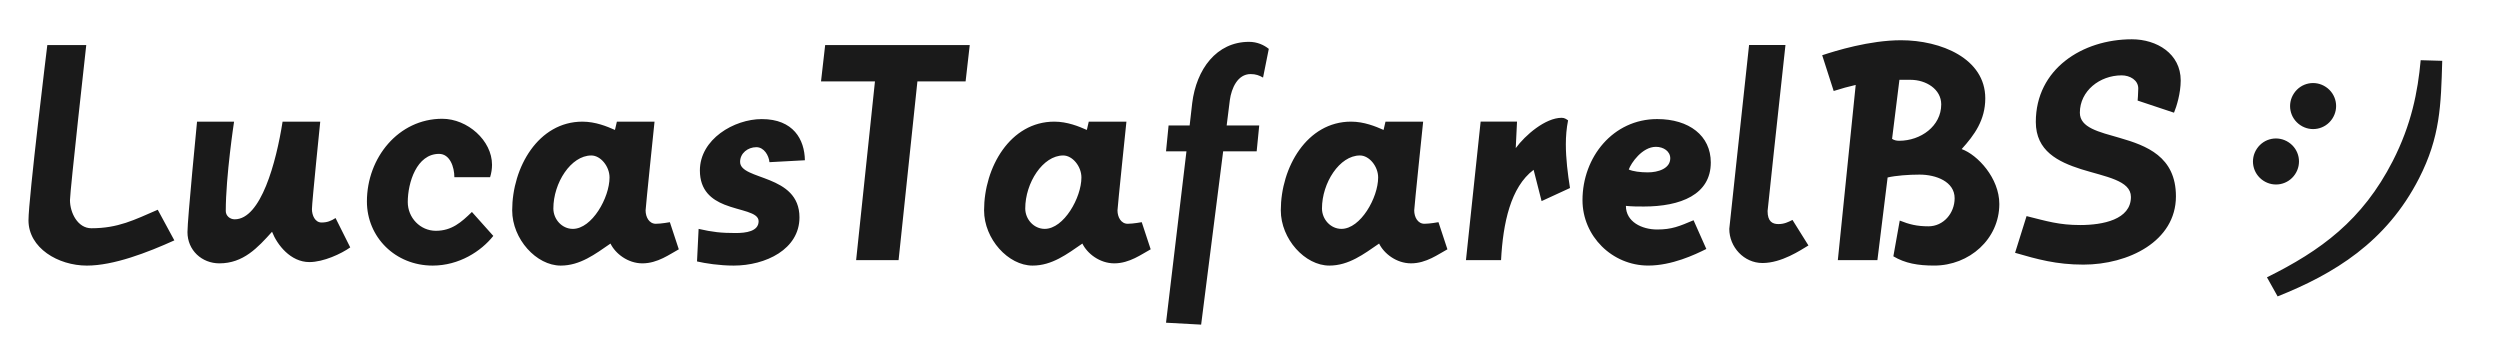
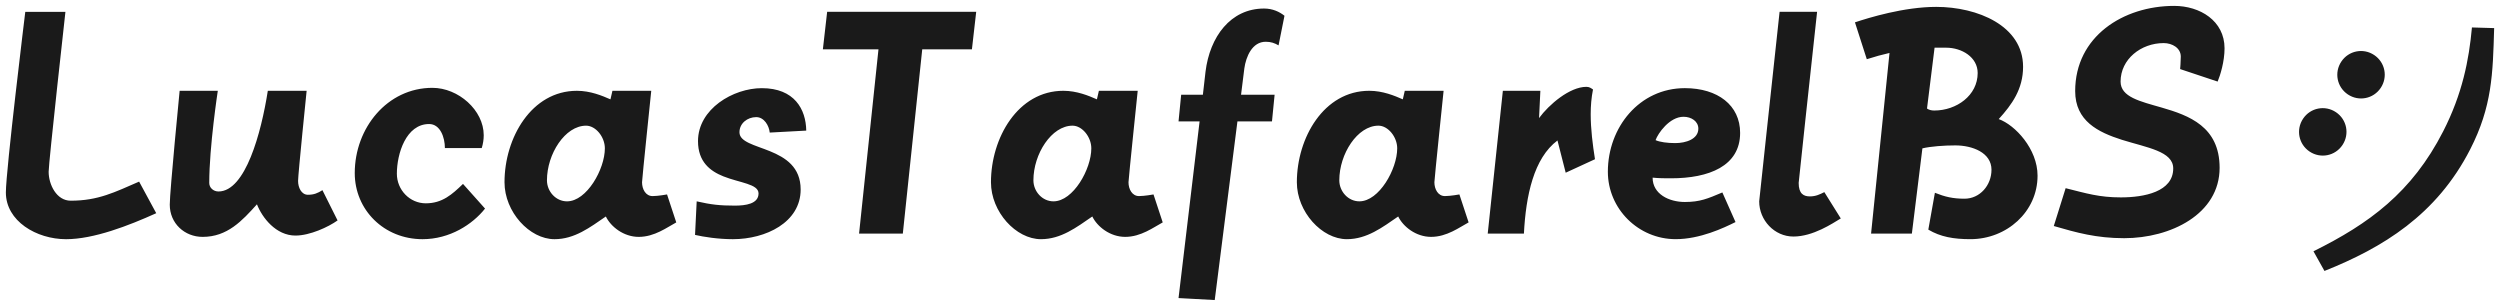
- <svg xmlns="http://www.w3.org/2000/svg" width="438.648" height="63.85" id="svg3211" version="1.1">
-   <defs id="defs3213" />
-   <g id="layer1" transform="translate(-204.9401,-369.899)">
-     <g style="font-size:56px;font-style:normal;font-variant:normal;font-weight:bold;font-stretch:normal;line-height:125%;letter-spacing:0px;word-spacing:0px;fill:#1a1a1a;fill-opacity:1;stroke:none;font-family:Comfortaa;-inkscape-font-specification:Comfortaa Bold" id="text3100" />
-     <g style="fill:#1a1a1a" id="g3137" transform="matrix(0.8308493,0.5564975,-0.5564975,0.8308493,326.9142,-397.3456)">
-       <g id="text3112" style="font-size:56px;font-style:normal;font-variant:normal;font-weight:bold;font-stretch:normal;line-height:125%;letter-spacing:0px;word-spacing:0px;fill:#1a1a1a;fill-opacity:1;stroke:none;font-family:Comfortaa;-inkscape-font-specification:Comfortaa Bold" transform="matrix(0.9931256,-0.1170535,0.1170535,0.9931256,0,0)" />
-       <g id="text3112-0" style="font-size:56px;font-style:normal;font-variant:normal;font-weight:bold;font-stretch:normal;line-height:125%;letter-spacing:0px;word-spacing:0px;fill:#1a1a1a;fill-opacity:1;stroke:none;font-family:Comfortaa;-inkscape-font-specification:Comfortaa Bold">
-         <g id="g2993" class="logotipo">
-           <path d="m 669.156,494.948 c 0,2.24 1.792,4.032 4.032,4.032 2.24,0 4.032,-1.792 4.032,-4.032 0,-2.24 -1.792,-4.032 -4.032,-4.032 -2.24,0 -4.032,1.792 -4.032,4.032 m 0,11.704 c 0,2.24 1.792,4.032 4.032,4.032 2.24,0 4.032,-1.792 4.032,-4.032 0,-2.24 -1.792,-4.032 -4.032,-4.032 -2.24,0 -4.032,1.792 -4.032,4.032 m 15.237,-28.896 c 2.661,4.874 4.936,10.301 5.775,17.42 1.37,11.624 -1.746,20.111 -6.985,29.243 l 3.419,1.74 c 6.015,-8.772 10.563,-18.5 9.088,-31.013 -0.957,-8.12 -3.932,-12.788 -8.095,-19.402 l -3.202,2.013 m -37.323,33.524 6.488,-1.785 c -0.22,-1.133 -0.924,-3.493 -2.17,-5.354 -2.618,-3.908 -7.51,-3.665 -11.139,-1.234 -7.212,4.83 -11.107,13.707 -5.933,21.431 2.836,4.234 7.152,3.634 11.219,2.461 4.331,-1.283 8.349,-3.233 9.97,-0.814 2.213,3.303 -1.352,6.837 -4.655,9.049 -3.071,2.057 -5.213,2.683 -8.689,3.933 l 1.909,6.473 c 3.834,-1.22 7.155,-2.299 11.11,-4.948 6.56,-4.394 11.218,-12.434 6.824,-18.994 -3.895,-5.816 -9.282,-4.5 -13.892,-3.03 -3.663,1.173 -6.813,2.407 -8.278,0.22 -2.119,-3.164 -0.761,-7.376 2.449,-9.526 1.21,-0.81 2.887,-0.923 3.697,0.287 0.467,0.698 1.091,1.83 1.091,1.83 m -45.244,28.282 c 0.914,-1.151 1.75,-2.116 2.618,-3.034 l 14.503,27.289 5.769,-3.864 -6.583,-13.048 c 0.976,-1.058 2.79,-2.476 4.372,-3.535 2.419,-1.621 5.804,-2.404 7.424,0.015 1.465,2.187 1.114,5.185 -1.073,6.65 -1.675,1.122 -2.979,1.591 -4.748,1.967 l 2.56,5.834 c 2.407,-0.129 4.486,-1.05 6.859,-2.64 5.118,-3.428 6.905,-10.219 3.477,-15.337 -2.524,-3.769 -7.963,-5.046 -10.85,-4.325 0.49,-3.294 0.607,-6.54 -1.512,-9.704 -3.895,-5.816 -12.139,-4.136 -17.955,-0.241 -4.56,3.054 -8.51,7.924 -10.028,9.884 l 5.165,4.089 m 8.494,-8.048 1.628,-1.091 c 2.233,-1.496 5.37,-1.642 6.866,0.591 2.119,3.164 0.575,7.299 -2.589,9.418 -0.419,0.28 -0.807,0.406 -1.211,0.406 l -4.695,-9.324 m -20.01,6.056 -5.304,3.553 c 5.895,11.217 14.941,28.546 15.066,28.732 1.776,2.652 5.475,3.545 8.173,1.737 2.792,-1.87 4.29,-5.57 4.986,-7.047 l -4.819,-2.164 c -0.433,0.762 -0.805,1.415 -1.642,1.976 -0.884,0.592 -1.831,0.687 -2.86,-0.848 -0.156,-0.233 -8.297,-15.809 -13.6,-25.94 m -10.688,33.445 c -0.298,-1.149 -0.258,-4.612 1.742,-5.952 1.117,-0.748 2.53,-0.751 3.216,0.273 0.997,1.489 -0.397,3.231 -1.886,4.229 -1.117,0.748 -2.28,1.325 -3.072,1.451 m -0.783,-10.125 c -6.421,4.301 -7.179,12.829 -2.972,19.11 3.522,5.258 10.716,6.64 15.973,3.118 3.443,-2.306 5.733,-6.132 6.848,-8.091 l -4.666,-2.941 c -1.502,2.286 -2.26,3.468 -4.4,4.902 -2.233,1.496 -5.308,1.937 -6.866,-0.389 0.946,-0.499 1.83,-1.091 2.668,-1.652 5.351,-3.584 8.618,-8.266 5.47,-12.965 -2.618,-3.908 -7.402,-4.209 -12.055,-1.092 m -17.782,18.044 -2.4,-3.986 -5.304,3.553 11.385,21.627 5.118,-3.428 c -3.336,-5.584 -5.741,-11.59 -4.074,-16.346 l 4.217,3.781 2.863,-4.681 c -1.697,-1.829 -3.472,-3.875 -4.874,-5.969 -0.779,-1.163 -1.465,-2.389 -2.012,-3.708 -0.404,8.7e-4 -0.761,-0.029 -1.18,0.251 -2.373,1.589 -3.621,6.065 -3.739,8.908 m -21.992,16.281 c 1.349,-0.904 3.712,-0.194 4.802,1.434 1.963,2.931 2.458,9.205 -0.333,11.075 -1.582,1.06 -3.773,0.505 -4.833,-1.077 -2.493,-3.722 -2.614,-9.438 0.364,-11.432 m 5.909,-11.102 -5.49,3.677 0.531,1.397 c -1.506,0.267 -3.648,0.691 -5.556,1.969 -6.421,4.301 -5.78,13.509 -1.573,19.791 2.805,4.187 8.927,5.681 12.464,3.312 2.838,-1.901 3.903,-5.041 5.108,-8.072 1.664,0.975 4.445,1.202 6.585,-0.232 2.233,-1.496 3.098,-4.029 3.933,-5.6 l -3.952,-3.082 c 0,0 -1.1,1.074 -1.891,1.604 -0.977,0.654 -2.143,0.02 -2.798,-0.957 -0.28,-0.419 -7.361,-13.807 -7.361,-13.807 m -17.85,54.418 5.305,-3.149 -13.712,-27.415 4.885,-3.272 -2.152,-4.018 -4.746,3.179 -2.028,-4.034 c -0.889,-1.831 -1.408,-4.517 0.5,-5.794 0.744,-0.499 1.381,-0.655 2.157,-0.704 l -1.967,-4.748 c -1.072,-0.091 -2.361,0.098 -3.57,0.909 -4.746,3.179 -4.997,9.143 -2.298,14.48 l 1.809,3.506 -3.071,2.057 2.152,4.018 2.978,-1.994 13.757,26.98 m -31.315,-14.343 c 1.349,-0.904 3.712,-0.194 4.802,1.434 1.963,2.931 2.458,9.205 -0.333,11.075 -1.582,1.06 -3.773,0.505 -4.833,-1.077 -2.493,-3.722 -2.614,-9.438 0.364,-11.432 m 5.909,-11.102 -5.49,3.677 0.531,1.397 c -1.506,0.267 -3.648,0.691 -5.556,1.969 -6.421,4.301 -5.78,13.509 -1.573,19.791 2.805,4.187 8.927,5.681 12.464,3.312 2.838,-1.901 3.903,-5.041 5.108,-8.072 1.664,0.975 4.445,1.202 6.585,-0.232 2.233,-1.496 3.098,-4.029 3.933,-5.6 l -3.952,-3.082 c 0,0 -1.1,1.074 -1.891,1.604 -0.977,0.654 -2.143,0.02 -2.798,-0.957 -0.28,-0.419 -7.361,-13.807 -7.361,-13.807 m -51.397,18.249 2.948,5.709 7.863,-5.267 14.707,27.894 6.188,-4.145 -14.707,-27.894 7.026,-4.706 -2.948,-5.709 -21.077,14.117 m 3.317,22.515 4.978,-3.738 c -2.072,-2.993 -5.695,-4.88 -10.301,-1.795 -4.048,2.711 -7.063,8.977 -4.009,13.537 1.963,2.931 4.557,3.081 6.917,2.579 2.95,-0.628 5.695,-2.264 6.599,-0.915 0.997,1.489 -0.708,2.968 -2.197,3.965 -2.14,1.434 -3.443,2.104 -5.802,3.01 l 2.946,4.902 c 1.397,-0.531 3.662,-1.577 5.756,-2.979 4.653,-3.116 7.995,-8.793 4.879,-13.445 -4.269,-6.374 -12.238,0.446 -14.077,-2.299 -0.841,-1.256 -0.317,-2.888 0.939,-3.73 1.117,-0.748 2.625,-0.006 3.372,0.909 m -26.62,16.415 c 1.349,-0.904 3.712,-0.194 4.802,1.434 1.963,2.931 2.458,9.205 -0.333,11.075 -1.582,1.06 -3.773,0.505 -4.833,-1.077 -2.493,-3.722 -2.614,-9.438 0.364,-11.432 m 5.909,-11.102 -5.49,3.677 0.531,1.397 c -1.506,0.267 -3.648,0.691 -5.556,1.969 -6.421,4.301 -5.78,13.509 -1.573,19.791 2.805,4.187 8.927,5.681 12.464,3.312 2.838,-1.901 3.903,-5.041 5.108,-8.072 1.664,0.975 4.445,1.202 6.585,-0.232 2.233,-1.496 3.098,-4.029 3.933,-5.6 l -3.952,-3.082 c 0,0 -1.1,1.074 -1.891,1.604 -0.977,0.654 -2.143,0.02 -2.798,-0.957 -0.28,-0.419 -7.361,-13.807 -7.361,-13.807 m -12.348,32.4 -5.455,-1.402 c -0.538,2.517 -1.093,4.708 -3.419,6.267 -2.28,1.527 -5.372,0.835 -6.899,-1.445 -1.901,-2.838 -3.403,-7.898 -0.146,-10.08 1.582,-1.06 3.511,0.412 4.508,1.901 l 5.211,-3.49 c -0.219,-0.73 -0.531,-1.397 -0.936,-2.002 -2.368,-3.536 -8.07,-4.3 -11.746,-1.838 -6.374,4.269 -7.179,13.031 -2.909,19.405 3.49,5.211 10.405,6.578 15.849,2.932 3.862,-2.587 5.67,-6.831 5.942,-10.248 m -48.949,8.656 -5.397,3.615 c 0,0 8.14,15.172 9.387,17.033 1.776,2.652 5.148,3.157 7.707,1.443 3.49,-2.337 4.056,-6.02 4.592,-9.748 2.022,1.409 5.659,2.613 8.404,0.774 2.047,-1.371 3.842,-4.326 4.522,-6.129 l -5.007,-2.847 c -0.371,0.855 -0.773,1.462 -1.611,2.023 -0.931,0.623 -2.081,-0.089 -2.705,-1.019 -0.623,-0.931 -7.329,-13.559 -7.329,-13.559 l -5.49,3.677 c 3.058,6.579 6.372,16.357 2.557,18.912 -0.698,0.467 -1.646,0.361 -2.113,-0.337 -3.428,-5.118 -7.516,-13.838 -7.516,-13.838 m -34.704,7.069 c 0,0 12.276,24.265 14.364,27.382 2.711,4.048 8.752,3.709 12.94,0.904 3.908,-2.618 7.563,-7.829 10.287,-12.215 l -5.411,-2.846 c -2.446,3.795 -3.962,6.563 -7.87,9.181 -2.001,1.34 -4.644,-0.192 -5.86,-2.006 -0.873,-1.303 -12.773,-24.202 -12.773,-24.202 l -5.676,3.802" style="font-weight:500;fill:#1a1a1a;font-family:Postface;-inkscape-font-specification:Postface Medium" id="path3029" />
+ <svg xmlns="http://www.w3.org/2000/svg" id="svg3211" height="52.064" width="425.51" version="1.1">
+   <g id="layer1" transform="translate(-208.9401,-379.792)">
+     <g id="g3137" fill="#1a1a1a" transform="matrix(0.8308493,0.5564975,-0.5564975,0.8308493,326.9142,-393.3456)">
+       <g id="text3112-0" style="letter-spacing:0px;word-spacing:0px;" font-weight="bold" font-size="56px" font-style="normal" font-stretch="normal" line-height="125%" font-variant="normal" font-family="Comfortaa" fill="#1a1a1a">
+         <g id="g2993">
+           <path id="path3029" fill="#1a1a1a" d="m669.16,494.95c0,2.24,1.792,4.032,4.032,4.032s4.032-1.792,4.032-4.032-1.792-4.032-4.032-4.032-4.032,1.792-4.032,4.032m0,11.704c0,2.24,1.792,4.032,4.032,4.032s4.032-1.792,4.032-4.032-1.792-4.032-4.032-4.032-4.032,1.792-4.032,4.032m15.237-28.896c2.661,4.874,4.936,10.301,5.775,17.42,1.37,11.624-1.746,20.111-6.985,29.243l3.419,1.74c6.014-8.772,10.563-18.5,9.088-31.013-0.957-8.12-3.932-12.788-8.095-19.402l-3.202,2.013m-37.323,33.524,6.488-1.785c-0.22-1.133-0.924-3.493-2.171-5.354-2.618-3.908-7.51-3.665-11.139-1.234-7.212,4.83-11.107,13.707-5.933,21.431,2.836,4.234,7.152,3.635,11.219,2.461,4.33-1.283,8.349-3.233,9.97-0.814,2.213,3.303-1.352,6.837-4.655,9.05-3.071,2.057-5.213,2.683-8.689,3.933l1.909,6.473c3.834-1.22,7.155-2.299,11.11-4.948,6.56-4.394,11.218-12.434,6.824-18.994-3.896-5.816-9.282-4.5-13.892-3.03-3.663,1.173-6.813,2.407-8.278,0.22-2.119-3.164-0.761-7.376,2.449-9.526,1.21-0.81,2.887-0.923,3.697,0.287,0.467,0.698,1.091,1.83,1.091,1.83m-45.244,28.282c0.914-1.151,1.75-2.116,2.618-3.034l14.503,27.289,5.769-3.864-6.583-13.048c0.976-1.058,2.79-2.476,4.372-3.535,2.419-1.621,5.804-2.404,7.424,0.015,1.465,2.187,1.114,5.185-1.073,6.65-1.675,1.122-2.979,1.591-4.748,1.967l2.56,5.834c2.407-0.129,4.486-1.05,6.859-2.64,5.118-3.428,6.905-10.219,3.477-15.337-2.524-3.769-7.963-5.046-10.85-4.325,0.49-3.294,0.607-6.54-1.512-9.704-3.896-5.816-12.139-4.136-17.955-0.241-4.56,3.054-8.51,7.924-10.028,9.884l5.165,4.089m8.494-8.048,1.629-1.091c2.233-1.496,5.37-1.642,6.866,0.591,2.119,3.164,0.575,7.299-2.589,9.418-0.419,0.28-0.807,0.406-1.211,0.406l-4.695-9.324m-20.01,6.056-5.304,3.553c5.895,11.217,14.941,28.546,15.066,28.732,1.776,2.652,5.475,3.545,8.173,1.737,2.792-1.87,4.29-5.57,4.986-7.047l-4.819-2.164c-0.433,0.762-0.805,1.415-1.642,1.976-0.884,0.592-1.831,0.687-2.86-0.848-0.156-0.233-8.297-15.809-13.6-25.94m-10.688,33.445c-0.298-1.149-0.258-4.612,1.742-5.952,1.117-0.748,2.53-0.751,3.216,0.273,0.997,1.489-0.397,3.231-1.886,4.229-1.117,0.748-2.28,1.325-3.072,1.451m-0.783-10.125c-6.421,4.301-7.179,12.829-2.972,19.11,3.522,5.258,10.716,6.64,15.973,3.118,3.443-2.306,5.733-6.132,6.848-8.091l-4.666-2.941c-1.502,2.286-2.26,3.468-4.4,4.902-2.233,1.496-5.308,1.937-6.866-0.389,0.946-0.499,1.83-1.091,2.668-1.652,5.351-3.584,8.618-8.266,5.47-12.965-2.618-3.908-7.402-4.209-12.055-1.092m-17.782,18.044-2.401-3.986-5.304,3.553,11.385,21.626,5.118-3.428c-3.336-5.584-5.741-11.59-4.074-16.346l4.217,3.781,2.863-4.681c-1.697-1.829-3.472-3.875-4.874-5.969-0.779-1.163-1.465-2.389-2.012-3.708-0.404,0.001-0.761-0.029-1.18,0.251-2.373,1.589-3.621,6.065-3.739,8.908m-21.992,16.281c1.349-0.904,3.712-0.194,4.802,1.434,1.963,2.931,2.458,9.205-0.333,11.075-1.582,1.06-3.773,0.505-4.833-1.077-2.493-3.722-2.614-9.438,0.364-11.432m5.909-11.102-5.49,3.677,0.531,1.397c-1.506,0.267-3.648,0.691-5.556,1.969-6.421,4.301-5.78,13.509-1.573,19.791,2.805,4.188,8.927,5.681,12.464,3.312,2.838-1.901,3.903-5.041,5.108-8.072,1.664,0.975,4.445,1.202,6.585-0.232,2.233-1.496,3.098-4.029,3.933-5.6l-3.952-3.082s-1.1,1.074-1.891,1.604c-0.977,0.654-2.143,0.02-2.798-0.957-0.28-0.419-7.361-13.807-7.361-13.807m-17.85,54.418,5.305-3.149-13.712-27.415,4.885-3.272-2.152-4.018-4.746,3.179-2.028-4.034c-0.889-1.831-1.408-4.517,0.5-5.794,0.744-0.499,1.381-0.655,2.157-0.704l-1.967-4.748c-1.072-0.091-2.361,0.098-3.57,0.909-4.746,3.179-4.997,9.143-2.298,14.48l1.809,3.506-3.071,2.057,2.152,4.018,2.978-1.994,13.757,26.98m-31.315-14.343c1.349-0.904,3.712-0.194,4.802,1.434,1.963,2.931,2.458,9.205-0.333,11.075-1.582,1.06-3.773,0.505-4.833-1.077-2.493-3.722-2.614-9.438,0.364-11.432m5.909-11.102-5.49,3.677,0.531,1.397c-1.506,0.267-3.648,0.691-5.556,1.969-6.421,4.301-5.78,13.509-1.573,19.791,2.805,4.188,8.927,5.681,12.464,3.312,2.838-1.901,3.903-5.041,5.108-8.072,1.664,0.975,4.445,1.202,6.585-0.232,2.233-1.496,3.098-4.029,3.933-5.6l-3.952-3.082s-1.1,1.074-1.891,1.604c-0.977,0.654-2.143,0.02-2.798-0.957-0.28-0.419-7.361-13.807-7.361-13.807m-51.397,18.249,2.948,5.709,7.863-5.267,14.707,27.894,6.188-4.145-14.707-27.894,7.026-4.706-2.948-5.709-21.077,14.117m3.317,22.515,4.978-3.738c-2.072-2.993-5.695-4.88-10.301-1.795-4.048,2.711-7.063,8.977-4.009,13.537,1.963,2.931,4.557,3.081,6.917,2.579,2.95-0.628,5.695-2.264,6.599-0.915,0.997,1.489-0.708,2.968-2.197,3.965-2.14,1.433-3.443,2.104-5.802,3.01l2.946,4.902c1.397-0.531,3.662-1.577,5.756-2.979,4.653-3.116,7.995-8.793,4.879-13.445-4.269-6.374-12.238,0.446-14.077-2.299-0.841-1.256-0.317-2.888,0.939-3.73,1.117-0.748,2.625-0.006,3.372,0.909m-26.62,16.415c1.349-0.904,3.712-0.194,4.802,1.434,1.963,2.931,2.458,9.205-0.333,11.075-1.582,1.06-3.773,0.505-4.833-1.077-2.493-3.722-2.614-9.438,0.364-11.432m5.909-11.102-5.49,3.677,0.531,1.397c-1.506,0.267-3.648,0.691-5.556,1.969-6.421,4.301-5.78,13.509-1.573,19.791,2.805,4.188,8.927,5.681,12.464,3.312,2.838-1.901,3.903-5.041,5.108-8.072,1.664,0.975,4.445,1.202,6.585-0.232,2.233-1.496,3.098-4.029,3.933-5.6l-3.952-3.082s-1.1,1.074-1.891,1.604c-0.977,0.654-2.143,0.02-2.798-0.957-0.28-0.419-7.361-13.807-7.361-13.807m-12.348,32.4-5.455-1.402c-0.538,2.517-1.093,4.708-3.419,6.267-2.28,1.527-5.372,0.835-6.899-1.445-1.901-2.838-3.403-7.898-0.146-10.08,1.582-1.06,3.511,0.412,4.508,1.901l5.211-3.49c-0.219-0.73-0.531-1.397-0.936-2.002-2.368-3.536-8.07-4.3-11.746-1.838-6.374,4.269-7.178,13.031-2.909,19.405,3.49,5.211,10.405,6.578,15.849,2.932,3.862-2.587,5.67-6.831,5.942-10.248m-48.949,8.656-5.397,3.615s8.14,15.172,9.387,17.033c1.776,2.652,5.148,3.157,7.707,1.443,3.49-2.337,4.056-6.019,4.592-9.748,2.022,1.409,5.659,2.613,8.404,0.774,2.047-1.371,3.842-4.326,4.522-6.129l-5.007-2.847c-0.371,0.855-0.773,1.462-1.611,2.023-0.931,0.623-2.081-0.089-2.705-1.019-0.623-0.931-7.329-13.559-7.329-13.559l-5.49,3.677c3.058,6.579,6.372,16.357,2.557,18.912-0.698,0.467-1.646,0.361-2.113-0.337-3.428-5.118-7.516-13.838-7.516-13.838m-34.704,7.069s12.276,24.265,14.364,27.382c2.711,4.048,8.752,3.709,12.94,0.904,3.908-2.618,7.562-7.829,10.287-12.215l-5.411-2.846c-2.446,3.795-3.962,6.563-7.87,9.181-2.001,1.34-4.644-0.192-5.86-2.006-0.873-1.303-12.773-24.202-12.773-24.202l-5.676,3.802" />
        </g>
      </g>
    </g>
  </g>
</svg>
